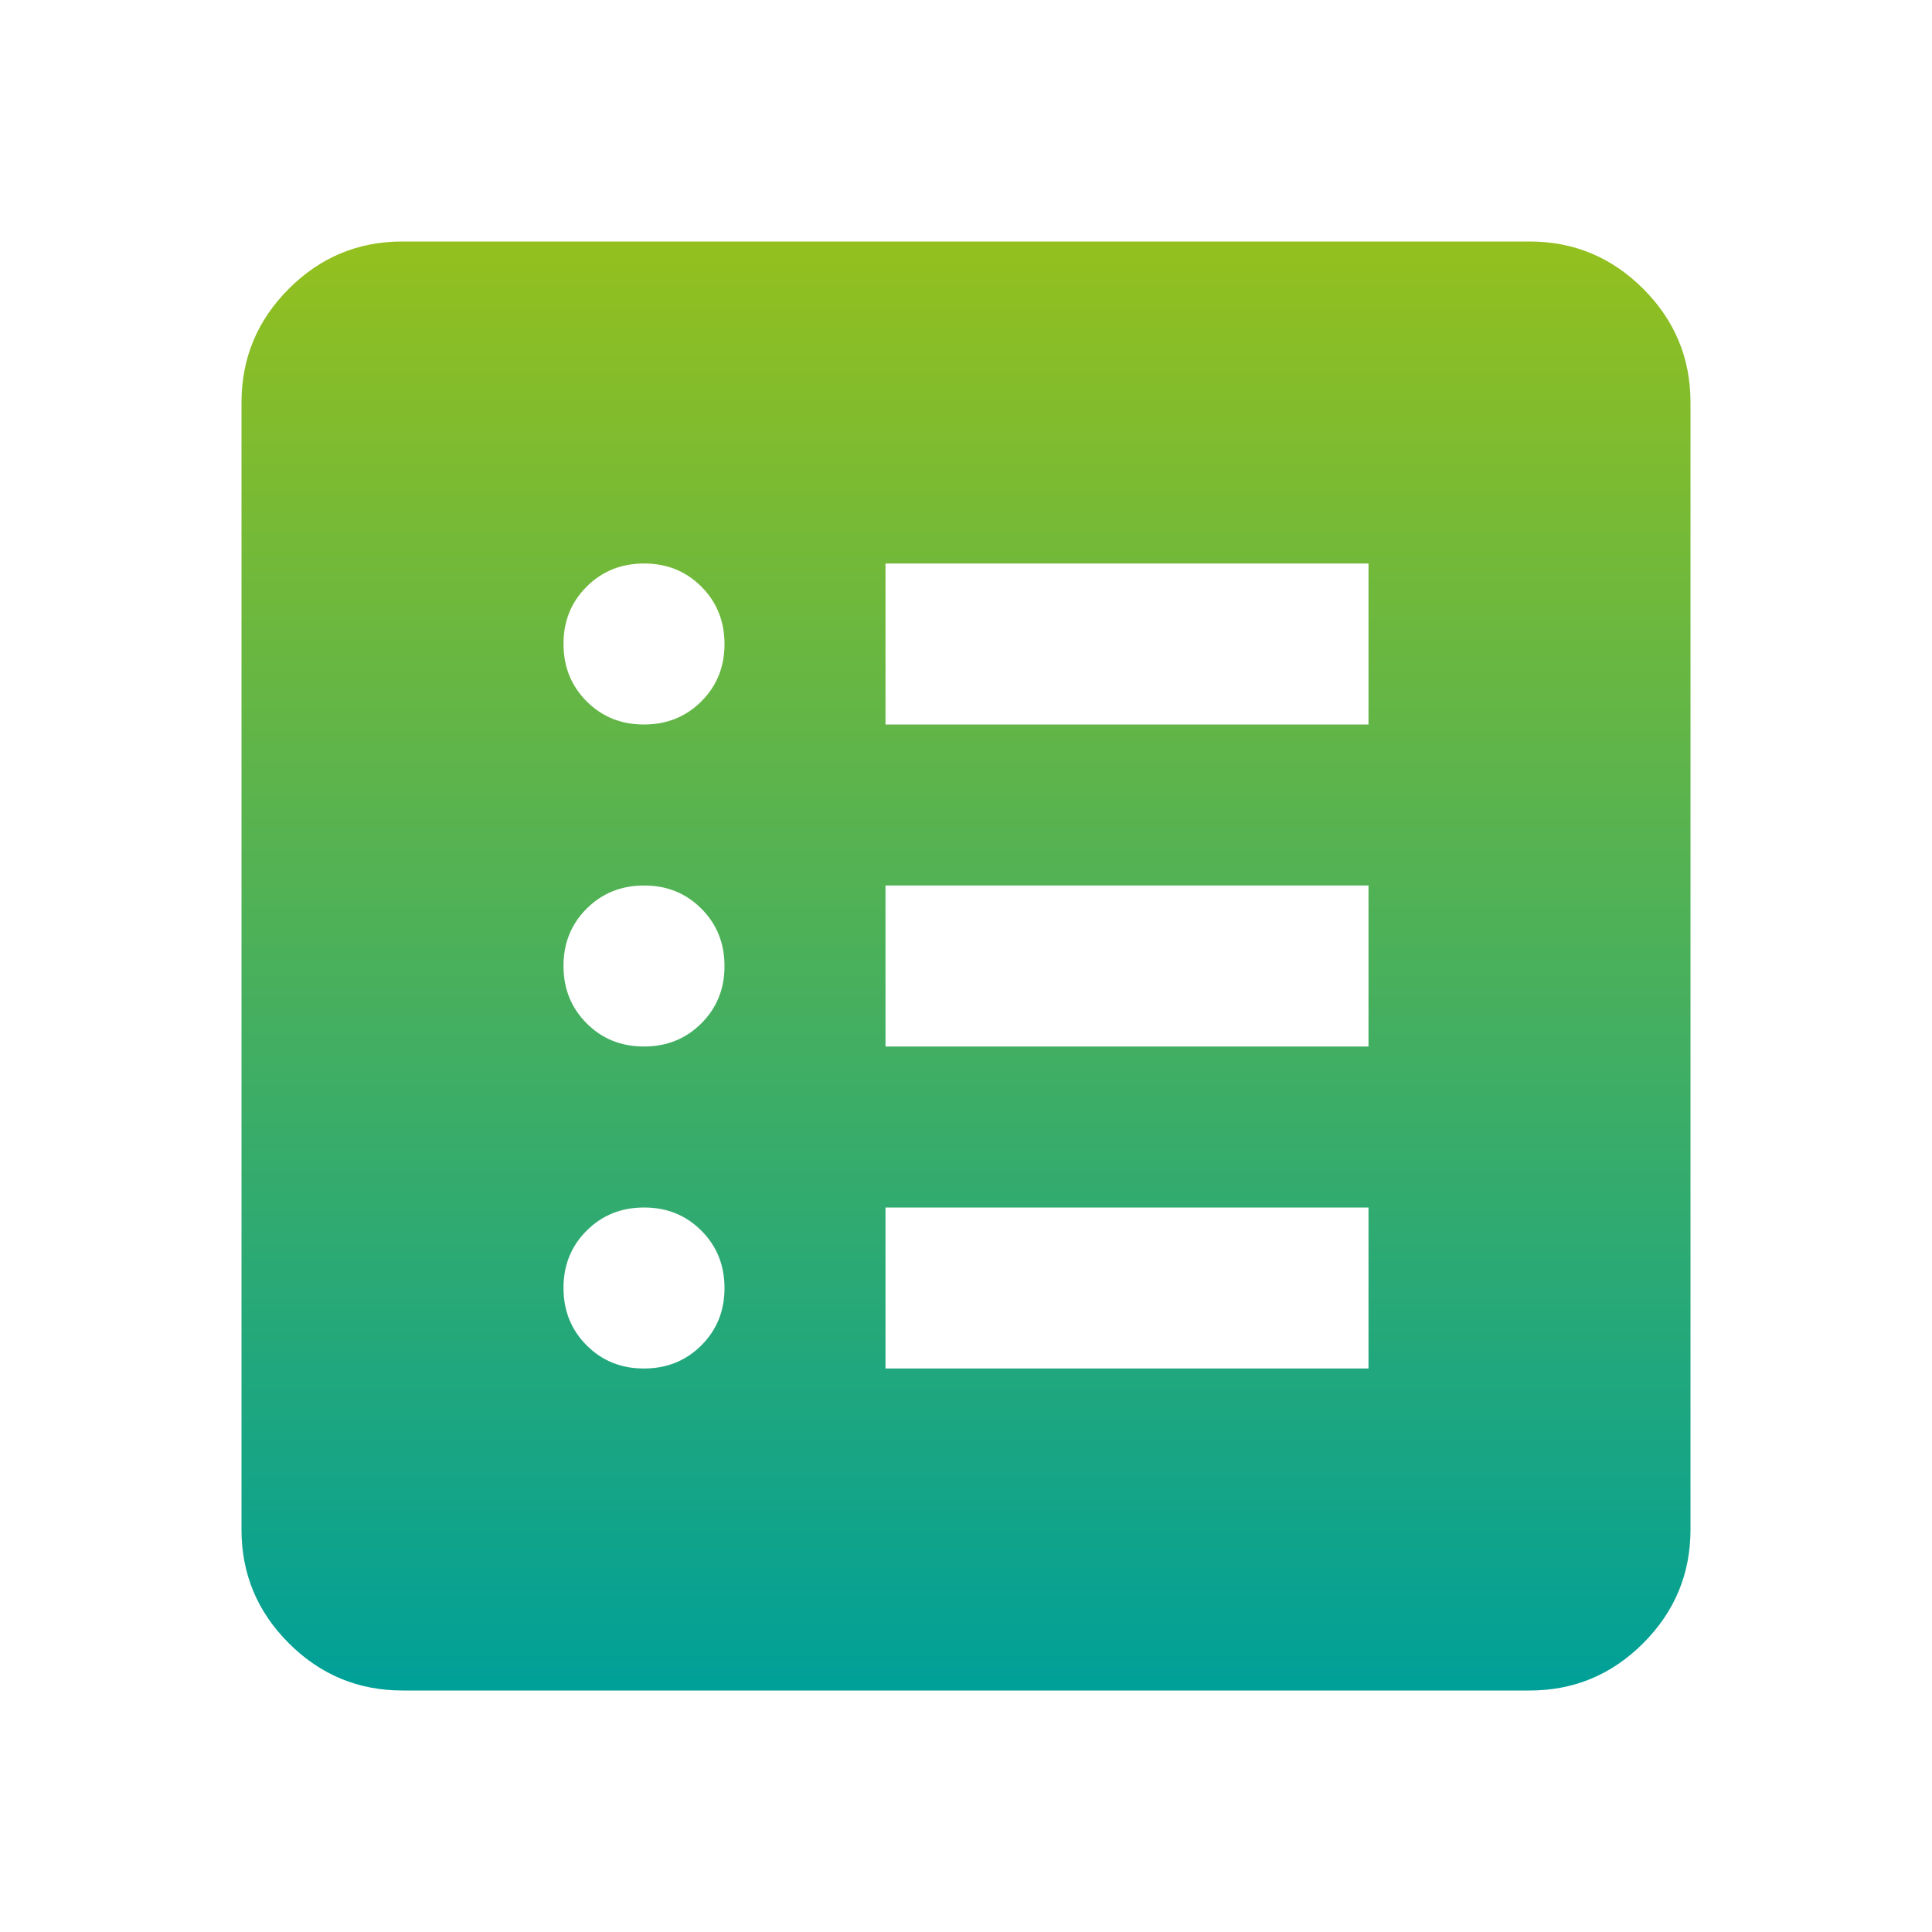
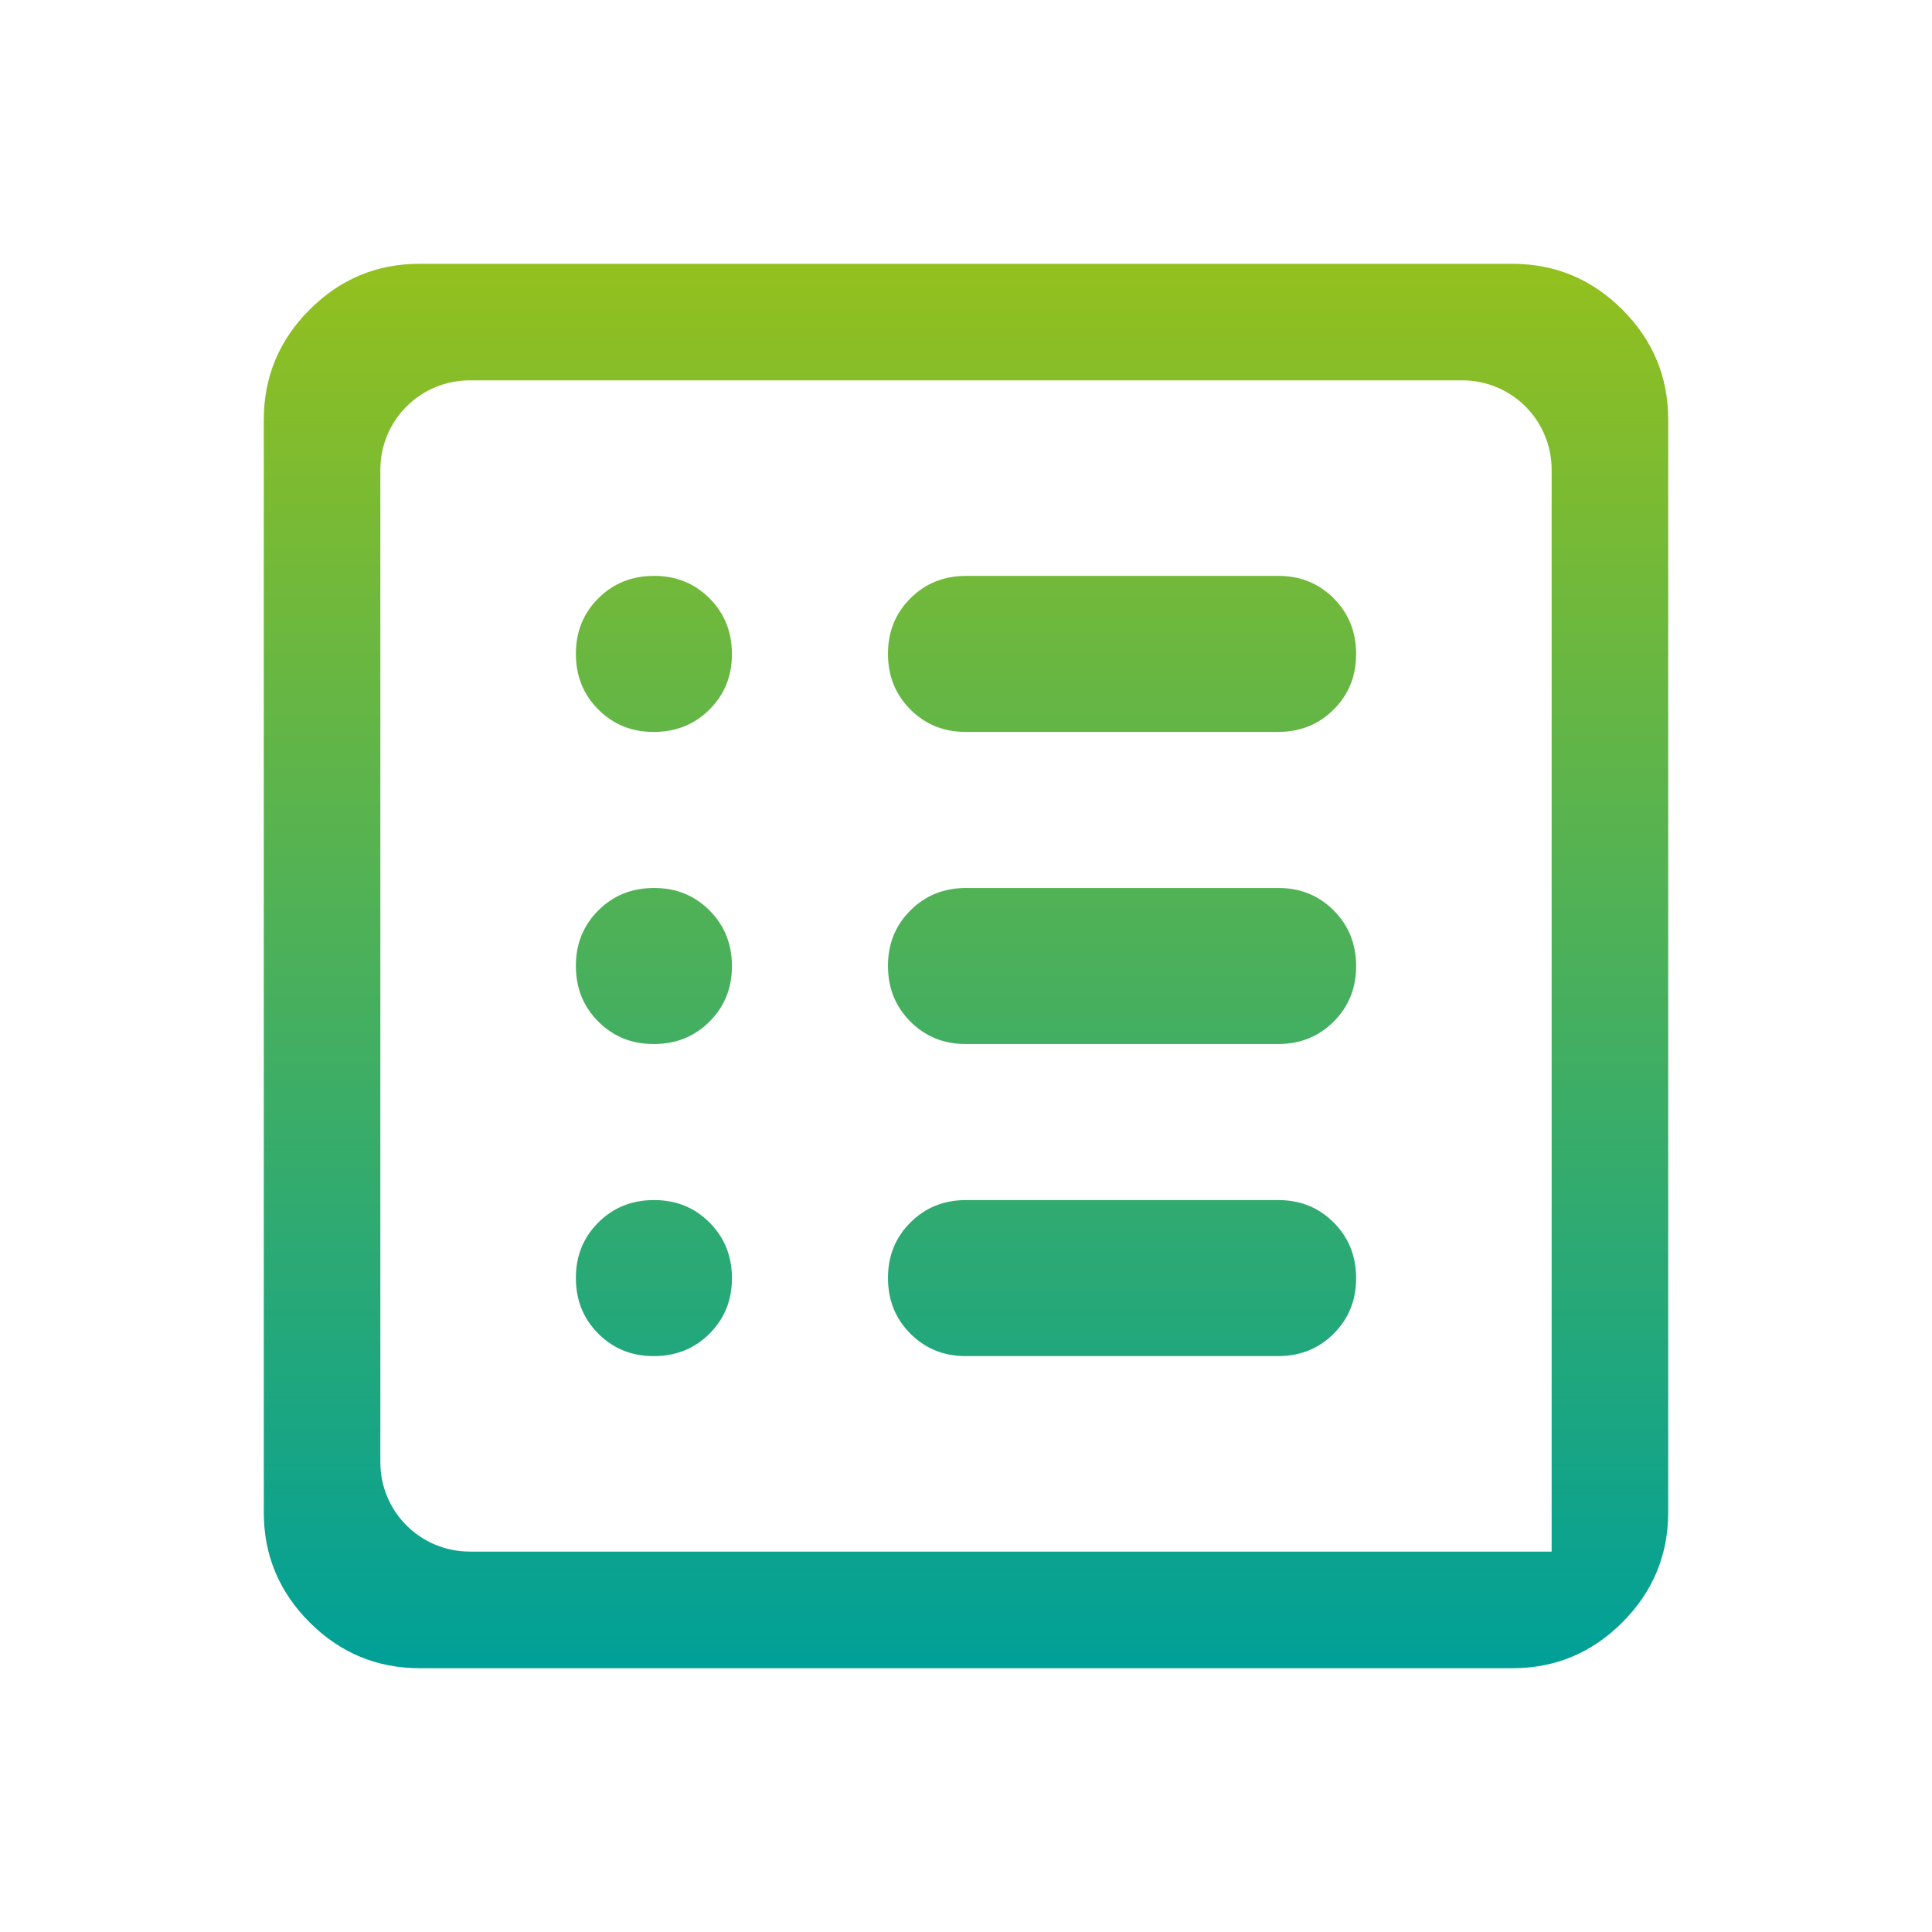
<svg xmlns="http://www.w3.org/2000/svg" xmlns:xlink="http://www.w3.org/1999/xlink" width="512" height="512" viewBox="0 0 24 24" version="1.1" id="svg1">
  <defs id="defs1">
    <linearGradient id="linearGradient1">
      <stop style="stop-color:#00a098;stop-opacity:1;" offset="0" id="stop1" />
      <stop style="stop-color:#93c01e;stop-opacity:1;" offset="1" id="stop2" />
    </linearGradient>
    <linearGradient xlink:href="#linearGradient1" id="linearGradient2" x1="12" y1="21" x2="12" y2="3" gradientUnits="userSpaceOnUse" />
  </defs>
-   <path fill="#000000" d="M8 17q.425 0 .713-.288T9 16q0-.425-.288-.713T8 15q-.425 0-.713.288T7 16q0 .425.288.713T8 17Zm0-4q.425 0 .713-.288T9 12q0-.425-.288-.713T8 11q-.425 0-.713.288T7 12q0 .425.288.713T8 13Zm0-4q.425 0 .713-.288T9 8q0-.425-.288-.713T8 7q-.425 0-.713.288T7 8q0 .425.288.713T8 9Zm3 8h6v-2h-6v2Zm0-4h6v-2h-6v2Zm0-4h6V7h-6v2ZM5 21q-.825 0-1.413-.588T3 19V5q0-.825.588-1.413T5 3h14q.825 0 1.413.588T21 5v14q0 .825-.588 1.413T19 21H5Z" id="path1" style="fill:url(#linearGradient2)" />
+   <path fill="#000000" d="M 8,17 C 8.283,17 8.521,16.904 8.713,16.712 8.905,16.52 9.001,16.283 9,16 9,15.717 8.904,15.479 8.712,15.287 8.52,15.095 8.283,14.999 8,15 7.717,15 7.479,15.096 7.287,15.288 7.095,15.48 6.999,15.717 7,16 7,16.283 7.096,16.521 7.288,16.713 7.48,16.905 7.717,17.001 8,17 Z M 8,13 C 8.283,13 8.521,12.904 8.713,12.712 8.905,12.52 9.001,12.283 9,12 9,11.717 8.904,11.479 8.712,11.287 8.52,11.095 8.283,10.999 8,11 7.717,11 7.479,11.096 7.287,11.288 7.095,11.48 6.999,11.717 7,12 7,12.283 7.096,12.521 7.288,12.713 7.48,12.905 7.717,13.001 8,13 Z M 8,9 C 8.283,9 8.521,8.904 8.713,8.712 8.905,8.52 9.001,8.283 9,8 9,7.717 8.904,7.479 8.712,7.287 8.52,7.095 8.283,6.999 8,7 7.717,7 7.479,7.096 7.287,7.288 7.095,7.48 6.999,7.717 7,8 7,8.283 7.096,8.521 7.288,8.713 7.48,8.905 7.717,9.001 8,9 Z m 4,8 h 4 c 0.283,0 0.521,-0.096 0.713,-0.288 C 16.905,16.52 17.001,16.283 17,16 17,15.717 16.904,15.479 16.712,15.287 16.52,15.095 16.283,14.999 16,15 h -4 c -0.283,0 -0.521,0.096 -0.713,0.288 C 11.095,15.48 10.999,15.717 11,16 c 0,0.283 0.096,0.521 0.288,0.713 C 11.48,16.905 11.717,17.001 12,17 Z m 0,-4 h 4 c 0.283,0 0.521,-0.096 0.713,-0.288 C 16.905,12.52 17.001,12.283 17,12 17,11.717 16.904,11.479 16.712,11.287 16.52,11.095 16.283,10.999 16,11 h -4 c -0.283,0 -0.521,0.096 -0.713,0.288 C 11.095,11.48 10.999,11.717 11,12 c 0,0.283 0.096,0.521 0.288,0.713 C 11.48,12.905 11.717,13.001 12,13 Z m 0,-4 h 4 C 16.283,9 16.521,8.904 16.713,8.712 16.905,8.52 17.001,8.283 17,8 17,7.717 16.904,7.479 16.712,7.287 16.52,7.095 16.283,6.999 16,7 H 12 C 11.717,7 11.479,7.096 11.287,7.288 11.095,7.48 10.999,7.717 11,8 11,8.283 11.096,8.521 11.288,8.713 11.48,8.905 11.717,9.001 12,9 Z M 5,21 C 4.45,21 3.979,20.804 3.587,20.412 3.195,20.02 2.999,19.549 3,19 V 5 C 3,4.45 3.196,3.979 3.588,3.587 3.98,3.195 4.451,2.999 5,3 h 14 c 0.55,0 1.021,0.196 1.413,0.588 C 20.805,3.98 21.001,4.451 21,5 v 14 c 0,0.55 -0.196,1.021 -0.588,1.413 C 20.02,20.805 19.549,21.001 19,21 Z M 5.639,19.506 H 19.506 V 5.639 A 1.144,1.144 45 0 0 18.361,4.494 H 5.639 A 1.144,1.144 135 0 0 4.494,5.639 V 18.361 a 1.144,1.144 45 0 0 1.144,1.144 z M 4.494,5.639 V 18.361 a 0,0 0 0 1 0,0 V 5.639 Z" id="path1" style="fill:url(#linearGradient2)" transform="matrix(0.9692275,0,0,0.9692275,0.36927,0.36927)" />
</svg>
